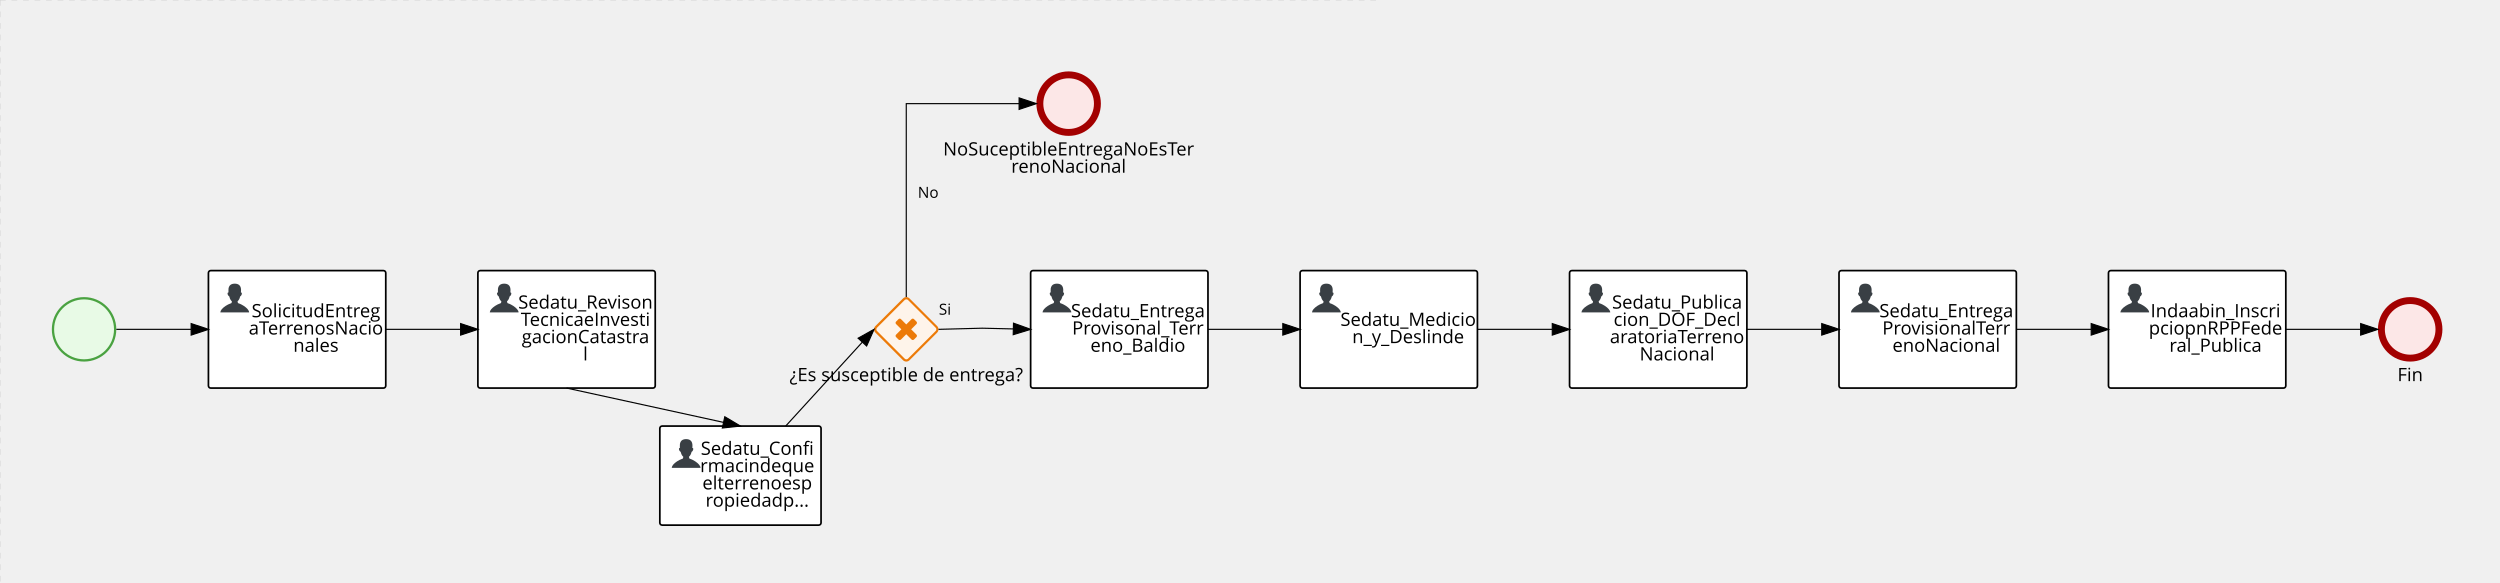
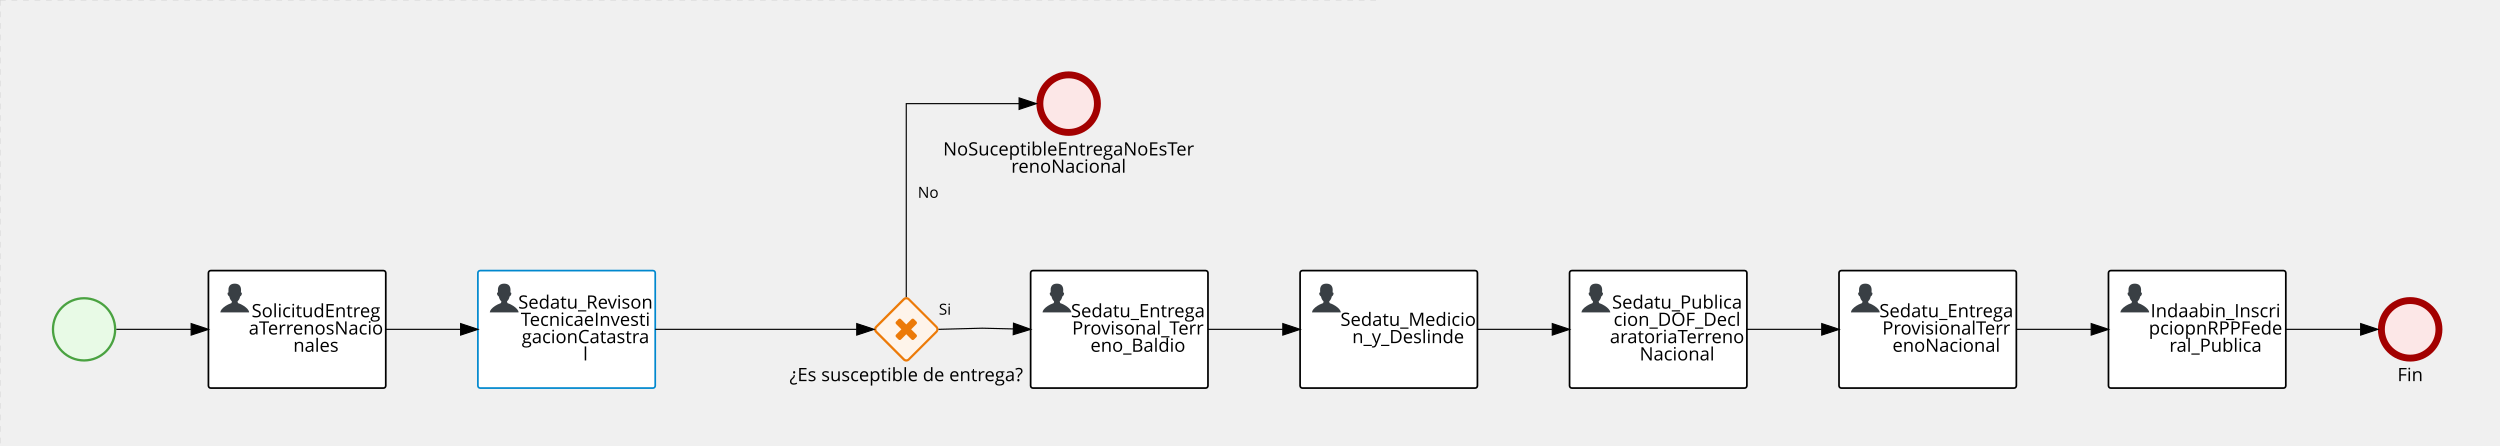
- <svg xmlns="http://www.w3.org/2000/svg" version="1.1" width="2171" height="506" viewBox="0 0 2171 506">
+ <svg xmlns="http://www.w3.org/2000/svg" version="1.1" width="2171" height="387" viewBox="0 0 2171 387">
  <defs />
  <g transform="matrix(1,0,0,1,0,0)">
    <g>
      <g>
        <g>
          <path fill="none" stroke="#d3d3d3" paint-order="fill stroke markers" d=" M 0 0 L 1200 0" stroke-miterlimit="10" stroke-opacity="0.8" stroke-dasharray="5" />
        </g>
        <g>
          <path fill="none" stroke="#d3d3d3" paint-order="fill stroke markers" d=" M 0 0 L 0 800" stroke-miterlimit="10" stroke-opacity="0.8" stroke-dasharray="5" />
        </g>
      </g>
      <g id="_8FF0A43F-6382-45C9-BA72-5A724DCAC5A2" bpmn2nodeid="_8FF0A43F-6382-45C9-BA72-5A724DCAC5A2" transform="matrix(1,0,0,1,1363,235)">
        <g>
          <path fill="none" stroke="none" />
        </g>
        <g transform="matrix(1,0,0,1,0,0)">
          <path fill="#ffffff" stroke="none" id="_8FF0A43F-6382-45C9-BA72-5A724DCAC5A2?shapeType=BACKGROUND" paint-order="stroke fill markers" d=" M 2 0 L 152 0 L 152 0 A 2 2 0 0 1 154 2 L 154 100 L 154 100 A 2 2 0 0 1 152 102 L 2 102 L 2 102 A 2 2 0 0 1 0 100 L 0 2 L 0 2 A 2 2 0 0 1 2 0 Z" />
        </g>
        <g transform="matrix(1,0,0,1,0,0)">
          <path fill="none" stroke="#000000" id="_8FF0A43F-6382-45C9-BA72-5A724DCAC5A2?shapeType=BORDER&amp;renderType=STROKE" paint-order="fill stroke markers" d=" M 2 0 L 152 0 L 152 0 A 2 2 0 0 1 154 2 L 154 100 L 154 100 A 2 2 0 0 1 152 102 L 2 102 L 2 102 A 2 2 0 0 1 0 100 L 0 2 L 0 2 A 2 2 0 0 1 2 0 Z" stroke-miterlimit="10" stroke-width="1.5" stroke-dasharray="" />
        </g>
        <g>
          <g transform="matrix(0.06,0,0,0.06,9.4,9.4)">
            <g transform="matrix(1,0,0,1,0,0)">
              <path fill="#393f44" stroke="none" id="_8FF0A43F-6382-45C9-BA72-5A724DCAC5A2_task__JrCX__gE2q" paint-order="stroke fill markers" d=" M 0 0 M 16 445.21 C 16 440.869 18.784 431.129 22.001 424.217 C 35.768 394.64 77.283 359.28 129 333.084 C 144.516 325.224 157.347 319.964 167.807 317.174 C 171.932 316.074 175.729 314.414 176.525 313.363 C 178.894 310.234 180.914 302.908 181.727 294.5 L 182.5 286.5 L 178.507 283.455 C 166.303 274.146 154.284 251.678 148.04 226.5 C 145.611 216.707 145.056 215.462 142.984 215.158 C 141.703 214.97 138.083 212.243 134.939 209.099 C 123.233 197.393 116.891 177.376 121.44 166.49 C 123.002 162.751 128.155 159.01 131.75 159.004 C 134.448 159 134.471 158.603 132.914 138.788 C 130.927 113.496 134.279 92.265 143.132 74.076 C 152.232 55.38 167.569 42.882 189.049 36.66 C 210.203 30.532 237.797 30.532 258.951 36.66 C 300.042 48.563 318.958 83.806 314.955 141 C 314.32 150.075 313.624 157.788 313.409 158.14 C 313.194 158.493 314.575 159.073 316.479 159.43 C 328.929 161.766 330.986 177.018 321.496 196.621 C 316.903 206.109 309.357 214.508 304.817 215.185 C 303.023 215.453 302.293 217.146 299.943 226.5 C 296.659 239.567 294.474 245.305 287.948 257.995 C 282.491 268.606 273.035 281.109 268.108 284.229 L 264.871 286.278 L 265.518 292.889 C 266.345 301.33 268.639 309.871 270.877 312.837 C 272.067 314.415 275.002 315.79 280.063 317.139 C 291.069 320.075 303.617 325.274 321 334.102 C 369.815 358.891 410.848 393.758 425.032 422.5 C 429.07 430.682 432 440.232 432 445.21 L 432 448 L 224 448 L 16 448 L 16 445.21 Z" />
            </g>
          </g>
        </g>
        <g transform="matrix(1,0,0,1,4.04,13.68)">
          <g transform="matrix(0.04,0,0,0.04,63.36,69.12)">
            <g transform="matrix(1,0,0,1,0,0)">
              <path fill="none" stroke="none" />
            </g>
            <g transform="matrix(1,0,0,1,0,0)">
              <path fill="none" stroke="none" />
            </g>
          </g>
        </g>
        <g transform="matrix(1,0,0,1,35,21)">
          <text fill="#000000" stroke="none" font-family="Open Sans" font-size="12pt" font-style="normal" font-weight="normal" text-decoration="normal" x="58.355" y="12" text-anchor="middle" dominant-baseline="alphabetic">Sedatu_Publica </text>
          <text fill="#000000" stroke="none" font-family="Open Sans" font-size="12pt" font-style="normal" font-weight="normal" text-decoration="normal" x="58.355" y="27" text-anchor="middle" dominant-baseline="alphabetic"> cion_DOF_Decl </text>
          <text fill="#000000" stroke="none" font-family="Open Sans" font-size="12pt" font-style="normal" font-weight="normal" text-decoration="normal" x="58.355" y="42" text-anchor="middle" dominant-baseline="alphabetic">aratoriaTerreno</text>
          <text fill="#000000" stroke="none" font-family="Open Sans" font-size="12pt" font-style="normal" font-weight="normal" text-decoration="normal" x="58.355" y="57" text-anchor="middle" dominant-baseline="alphabetic">      Nacional      </text>
        </g>
      </g>
      <g id="_F657E1F0-E25D-414C-A22B-355D2860B07C" bpmn2nodeid="_F657E1F0-E25D-414C-A22B-355D2860B07C" transform="matrix(1,0,0,1,900,62)">
        <g>
          <path fill="none" stroke="none" />
        </g>
        <g transform="matrix(0.125,0,0,0.125,0,0)">
          <g transform="matrix(1,0,0,1,0,0)">
            <path fill="#fce7e7" stroke="none" id="_F657E1F0-E25D-414C-A22B-355D2860B07C?shapeType=BACKGROUND" paint-order="stroke fill markers" d=" M 0 0 M 444 224 C 444 263.9 434.2 300.8 414.4 334.5 C 394.7 368.2 368 394.9 334.4 414.5 C 300.8 434.1 263.9 444 224 444 C 184.1 444 147.2 434.2 113.5 414.4 C 79.8 394.7 53.1 368 33.5 334.4 C 13.9 300.8 4 263.9 4 224 C 4 184.1 13.8 147.2 33.6 113.5 C 53.4 79.8 80.1 53.1 113.6 33.5 C 147.1 13.9 184.1 4 224 4 C 263.9 4 300.8 13.8 334.5 33.6 C 368.2 53.4 394.9 80.1 414.5 113.6 C 434.1 147.1 444 184.1 444 224 Z" />
          </g>
          <g>
            <g transform="matrix(1,0,0,1,0,0)">
              <g transform="matrix(1,0,0,1,0,0)">
                <path fill="#a30000" stroke="none" id="_F657E1F0-E25D-414C-A22B-355D2860B07C?shapeType=BORDER&amp;renderType=FILL" paint-order="stroke fill markers" d=" M 0 0 M 224 0 C 100.3 0 0 100.3 0 224 C 0 347.7 100.3 448 224 448 C 347.7 448 448 347.7 448 224 C 448 100.3 347.7 0 224 0 Z M 0 0 M 224 400 C 126.8 400 48 321.2 48 224 C 48 126.8 126.8 48 224 48 C 321.2 48 400 126.8 400 224 C 400 321.2 321.2 400 224 400 Z" />
              </g>
            </g>
          </g>
        </g>
        <g transform="matrix(1,0,0,1,-80.98438,61)">
          <text fill="#000000" stroke="none" font-family="Open Sans" font-size="12pt" font-style="normal" font-weight="normal" text-decoration="normal" x="108.984" y="12" text-anchor="middle" dominant-baseline="alphabetic">NoSuceptibleEntregaNoEsTer</text>
          <text fill="#000000" stroke="none" font-family="Open Sans" font-size="12pt" font-style="normal" font-weight="normal" text-decoration="normal" x="108.984" y="27" text-anchor="middle" dominant-baseline="alphabetic">              renoNacional              </text>
        </g>
      </g>
      <g id="_2652C81C-3B0A-4F57-AE74-74FB26818996" bpmn2nodeid="_2652C81C-3B0A-4F57-AE74-74FB26818996" transform="matrix(1,0,0,1,1831,235)">
        <g>
          <path fill="none" stroke="none" />
        </g>
        <g transform="matrix(1,0,0,1,0,0)">
          <path fill="#ffffff" stroke="none" id="_2652C81C-3B0A-4F57-AE74-74FB26818996?shapeType=BACKGROUND" paint-order="stroke fill markers" d=" M 2 0 L 152 0 L 152 0 A 2 2 0 0 1 154 2 L 154 100 L 154 100 A 2 2 0 0 1 152 102 L 2 102 L 2 102 A 2 2 0 0 1 0 100 L 0 2 L 0 2 A 2 2 0 0 1 2 0 Z" />
        </g>
        <g transform="matrix(1,0,0,1,0,0)">
          <path fill="none" stroke="#000000" id="_2652C81C-3B0A-4F57-AE74-74FB26818996?shapeType=BORDER&amp;renderType=STROKE" paint-order="fill stroke markers" d=" M 2 0 L 152 0 L 152 0 A 2 2 0 0 1 154 2 L 154 100 L 154 100 A 2 2 0 0 1 152 102 L 2 102 L 2 102 A 2 2 0 0 1 0 100 L 0 2 L 0 2 A 2 2 0 0 1 2 0 Z" stroke-miterlimit="10" stroke-width="1.5" stroke-dasharray="" />
        </g>
        <g>
          <g transform="matrix(0.06,0,0,0.06,9.4,9.4)">
            <g transform="matrix(1,0,0,1,0,0)">
              <path fill="#393f44" stroke="none" id="_2652C81C-3B0A-4F57-AE74-74FB26818996_task__JrCX__gE2q" paint-order="stroke fill markers" d=" M 0 0 M 16 445.21 C 16 440.869 18.784 431.129 22.001 424.217 C 35.768 394.64 77.283 359.28 129 333.084 C 144.516 325.224 157.347 319.964 167.807 317.174 C 171.932 316.074 175.729 314.414 176.525 313.363 C 178.894 310.234 180.914 302.908 181.727 294.5 L 182.5 286.5 L 178.507 283.455 C 166.303 274.146 154.284 251.678 148.04 226.5 C 145.611 216.707 145.056 215.462 142.984 215.158 C 141.703 214.97 138.083 212.243 134.939 209.099 C 123.233 197.393 116.891 177.376 121.44 166.49 C 123.002 162.751 128.155 159.01 131.75 159.004 C 134.448 159 134.471 158.603 132.914 138.788 C 130.927 113.496 134.279 92.265 143.132 74.076 C 152.232 55.38 167.569 42.882 189.049 36.66 C 210.203 30.532 237.797 30.532 258.951 36.66 C 300.042 48.563 318.958 83.806 314.955 141 C 314.32 150.075 313.624 157.788 313.409 158.14 C 313.194 158.493 314.575 159.073 316.479 159.43 C 328.929 161.766 330.986 177.018 321.496 196.621 C 316.903 206.109 309.357 214.508 304.817 215.185 C 303.023 215.453 302.293 217.146 299.943 226.5 C 296.659 239.567 294.474 245.305 287.948 257.995 C 282.491 268.606 273.035 281.109 268.108 284.229 L 264.871 286.278 L 265.518 292.889 C 266.345 301.33 268.639 309.871 270.877 312.837 C 272.067 314.415 275.002 315.79 280.063 317.139 C 291.069 320.075 303.617 325.274 321 334.102 C 369.815 358.891 410.848 393.758 425.032 422.5 C 429.07 430.682 432 440.232 432 445.21 L 432 448 L 224 448 L 16 448 L 16 445.21 Z" />
            </g>
          </g>
        </g>
        <g transform="matrix(1,0,0,1,4.04,13.68)">
          <g transform="matrix(0.04,0,0,0.04,63.36,69.12)">
            <g transform="matrix(1,0,0,1,0,0)">
              <path fill="none" stroke="none" />
            </g>
            <g transform="matrix(1,0,0,1,0,0)">
              <path fill="none" stroke="none" />
            </g>
          </g>
        </g>
        <g transform="matrix(1,0,0,1,35,28.5)">
          <text fill="#000000" stroke="none" font-family="Open Sans" font-size="12pt" font-style="normal" font-weight="normal" text-decoration="normal" x="57.965" y="12" text-anchor="middle" dominant-baseline="alphabetic">Indaabin_Inscri </text>
          <text fill="#000000" stroke="none" font-family="Open Sans" font-size="12pt" font-style="normal" font-weight="normal" text-decoration="normal" x="57.965" y="27" text-anchor="middle" dominant-baseline="alphabetic">pciopnRPPFede</text>
          <text fill="#000000" stroke="none" font-family="Open Sans" font-size="12pt" font-style="normal" font-weight="normal" text-decoration="normal" x="57.965" y="42" text-anchor="middle" dominant-baseline="alphabetic">    ral_Publica     </text>
        </g>
      </g>
      <g id="_5F080FB6-3F86-4CF3-AA23-848221DFFB02" bpmn2nodeid="_5F080FB6-3F86-4CF3-AA23-848221DFFB02" transform="matrix(1,0,0,1,2065,258)">
        <g>
          <path fill="none" stroke="none" />
        </g>
        <g transform="matrix(0.125,0,0,0.125,0,0)">
          <g transform="matrix(1,0,0,1,0,0)">
            <path fill="#fce7e7" stroke="none" id="_5F080FB6-3F86-4CF3-AA23-848221DFFB02?shapeType=BACKGROUND" paint-order="stroke fill markers" d=" M 0 0 M 444 224 C 444 263.9 434.2 300.8 414.4 334.5 C 394.7 368.2 368 394.9 334.4 414.5 C 300.8 434.1 263.9 444 224 444 C 184.1 444 147.2 434.2 113.5 414.4 C 79.8 394.7 53.1 368 33.5 334.4 C 13.9 300.8 4 263.9 4 224 C 4 184.1 13.8 147.2 33.6 113.5 C 53.4 79.8 80.1 53.1 113.6 33.5 C 147.1 13.9 184.1 4 224 4 C 263.9 4 300.8 13.8 334.5 33.6 C 368.2 53.4 394.9 80.1 414.5 113.6 C 434.1 147.1 444 184.1 444 224 Z" />
          </g>
          <g>
            <g transform="matrix(1,0,0,1,0,0)">
              <g transform="matrix(1,0,0,1,0,0)">
                <path fill="#a30000" stroke="none" id="_5F080FB6-3F86-4CF3-AA23-848221DFFB02?shapeType=BORDER&amp;renderType=FILL" paint-order="stroke fill markers" d=" M 0 0 M 224 0 C 100.3 0 0 100.3 0 224 C 0 347.7 100.3 448 224 448 C 347.7 448 448 347.7 448 224 C 448 100.3 347.7 0 224 0 Z M 0 0 M 224 400 C 126.8 400 48 321.2 48 224 C 48 126.8 126.8 48 224 48 C 321.2 48 400 126.8 400 224 C 400 321.2 321.2 400 224 400 Z" />
              </g>
            </g>
          </g>
        </g>
        <g transform="matrix(1,0,0,1,16.9375,61)">
          <text fill="#000000" stroke="none" font-family="Open Sans" font-size="12pt" font-style="normal" font-weight="normal" text-decoration="normal" x="11.062" y="12" text-anchor="middle" dominant-baseline="alphabetic">Fin</text>
        </g>
      </g>
      <g id="_A2AA6A26-D961-4B0E-9096-768F3CEE48E3" bpmn2nodeid="_A2AA6A26-D961-4B0E-9096-768F3CEE48E3" transform="matrix(1,0,0,1,415,235)">
        <g>
          <path fill="none" stroke="none" />
        </g>
        <g transform="matrix(1,0,0,1,0,0)">
          <path fill="#ffffff" stroke="none" id="_A2AA6A26-D961-4B0E-9096-768F3CEE48E3?shapeType=BACKGROUND" paint-order="stroke fill markers" d=" M 2 0 L 152 0 L 152 0 A 2 2 0 0 1 154 2 L 154 100 L 154 100 A 2 2 0 0 1 152 102 L 2 102 L 2 102 A 2 2 0 0 1 0 100 L 0 2 L 0 2 A 2 2 0 0 1 2 0 Z" />
        </g>
        <g transform="matrix(1,0,0,1,0,0)">
-           <path fill="none" stroke="#000000" id="_A2AA6A26-D961-4B0E-9096-768F3CEE48E3?shapeType=BORDER&amp;renderType=STROKE" paint-order="fill stroke markers" d=" M 2 0 L 152 0 L 152 0 A 2 2 0 0 1 154 2 L 154 100 L 154 100 A 2 2 0 0 1 152 102 L 2 102 L 2 102 A 2 2 0 0 1 0 100 L 0 2 L 0 2 A 2 2 0 0 1 2 0 Z" stroke-miterlimit="10" stroke-width="1.5" stroke-dasharray="" />
+           <path fill="none" stroke="rgb(0,136,206)" id="_A2AA6A26-D961-4B0E-9096-768F3CEE48E3?shapeType=BORDER&amp;renderType=STROKE" paint-order="fill stroke markers" d=" M 2 0 L 152 0 L 152 0 A 2 2 0 0 1 154 2 L 154 100 L 154 100 A 2 2 0 0 1 152 102 L 2 102 L 2 102 A 2 2 0 0 1 0 100 L 0 2 L 0 2 A 2 2 0 0 1 2 0 Z" stroke-miterlimit="10" stroke-width="1.5" stroke-dasharray="" />
        </g>
        <g>
          <g transform="matrix(0.06,0,0,0.06,9.4,9.4)">
            <g transform="matrix(1,0,0,1,0,0)">
              <path fill="#393f44" stroke="none" id="_A2AA6A26-D961-4B0E-9096-768F3CEE48E3_task__JrCX__gE2q" paint-order="stroke fill markers" d=" M 0 0 M 16 445.21 C 16 440.869 18.784 431.129 22.001 424.217 C 35.768 394.64 77.283 359.28 129 333.084 C 144.516 325.224 157.347 319.964 167.807 317.174 C 171.932 316.074 175.729 314.414 176.525 313.363 C 178.894 310.234 180.914 302.908 181.727 294.5 L 182.5 286.5 L 178.507 283.455 C 166.303 274.146 154.284 251.678 148.04 226.5 C 145.611 216.707 145.056 215.462 142.984 215.158 C 141.703 214.97 138.083 212.243 134.939 209.099 C 123.233 197.393 116.891 177.376 121.44 166.49 C 123.002 162.751 128.155 159.01 131.75 159.004 C 134.448 159 134.471 158.603 132.914 138.788 C 130.927 113.496 134.279 92.265 143.132 74.076 C 152.232 55.38 167.569 42.882 189.049 36.66 C 210.203 30.532 237.797 30.532 258.951 36.66 C 300.042 48.563 318.958 83.806 314.955 141 C 314.32 150.075 313.624 157.788 313.409 158.14 C 313.194 158.493 314.575 159.073 316.479 159.43 C 328.929 161.766 330.986 177.018 321.496 196.621 C 316.903 206.109 309.357 214.508 304.817 215.185 C 303.023 215.453 302.293 217.146 299.943 226.5 C 296.659 239.567 294.474 245.305 287.948 257.995 C 282.491 268.606 273.035 281.109 268.108 284.229 L 264.871 286.278 L 265.518 292.889 C 266.345 301.33 268.639 309.871 270.877 312.837 C 272.067 314.415 275.002 315.79 280.063 317.139 C 291.069 320.075 303.617 325.274 321 334.102 C 369.815 358.891 410.848 393.758 425.032 422.5 C 429.07 430.682 432 440.232 432 445.21 L 432 448 L 224 448 L 16 448 L 16 445.21 Z" />
            </g>
          </g>
        </g>
        <g transform="matrix(1,0,0,1,4.04,13.68)">
          <g transform="matrix(0.04,0,0,0.04,63.36,69.12)">
            <g transform="matrix(1,0,0,1,0,0)">
              <path fill="none" stroke="none" />
            </g>
            <g transform="matrix(1,0,0,1,0,0)">
              <path fill="none" stroke="none" />
            </g>
          </g>
        </g>
        <g transform="matrix(1,0,0,1,35,21)">
          <text fill="#000000" stroke="none" font-family="Open Sans" font-size="12pt" font-style="normal" font-weight="normal" text-decoration="normal" x="58.414" y="12" text-anchor="middle" dominant-baseline="alphabetic">Sedatu_Revison</text>
          <text fill="#000000" stroke="none" font-family="Open Sans" font-size="12pt" font-style="normal" font-weight="normal" text-decoration="normal" x="58.414" y="27" text-anchor="middle" dominant-baseline="alphabetic">TecnicaeInvesti </text>
          <text fill="#000000" stroke="none" font-family="Open Sans" font-size="12pt" font-style="normal" font-weight="normal" text-decoration="normal" x="58.414" y="42" text-anchor="middle" dominant-baseline="alphabetic">gacionCatastra </text>
          <text fill="#000000" stroke="none" font-family="Open Sans" font-size="12pt" font-style="normal" font-weight="normal" text-decoration="normal" x="58.414" y="57" text-anchor="middle" dominant-baseline="alphabetic">             l              </text>
        </g>
      </g>
      <g id="_B5F4F070-4E8F-462E-9679-84021734B52C" bpmn2nodeid="_B5F4F070-4E8F-462E-9679-84021734B52C" transform="matrix(1,0,0,1,895,235)">
        <g>
          <path fill="none" stroke="none" />
        </g>
        <g transform="matrix(1,0,0,1,0,0)">
          <path fill="#ffffff" stroke="none" id="_B5F4F070-4E8F-462E-9679-84021734B52C?shapeType=BACKGROUND" paint-order="stroke fill markers" d=" M 2 0 L 152 0 L 152 0 A 2 2 0 0 1 154 2 L 154 100 L 154 100 A 2 2 0 0 1 152 102 L 2 102 L 2 102 A 2 2 0 0 1 0 100 L 0 2 L 0 2 A 2 2 0 0 1 2 0 Z" />
        </g>
        <g transform="matrix(1,0,0,1,0,0)">
          <path fill="none" stroke="#000000" id="_B5F4F070-4E8F-462E-9679-84021734B52C?shapeType=BORDER&amp;renderType=STROKE" paint-order="fill stroke markers" d=" M 2 0 L 152 0 L 152 0 A 2 2 0 0 1 154 2 L 154 100 L 154 100 A 2 2 0 0 1 152 102 L 2 102 L 2 102 A 2 2 0 0 1 0 100 L 0 2 L 0 2 A 2 2 0 0 1 2 0 Z" stroke-miterlimit="10" stroke-width="1.5" stroke-dasharray="" />
        </g>
        <g>
          <g transform="matrix(0.06,0,0,0.06,9.4,9.4)">
            <g transform="matrix(1,0,0,1,0,0)">
              <path fill="#393f44" stroke="none" id="_B5F4F070-4E8F-462E-9679-84021734B52C_task__JrCX__gE2q" paint-order="stroke fill markers" d=" M 0 0 M 16 445.21 C 16 440.869 18.784 431.129 22.001 424.217 C 35.768 394.64 77.283 359.28 129 333.084 C 144.516 325.224 157.347 319.964 167.807 317.174 C 171.932 316.074 175.729 314.414 176.525 313.363 C 178.894 310.234 180.914 302.908 181.727 294.5 L 182.5 286.5 L 178.507 283.455 C 166.303 274.146 154.284 251.678 148.04 226.5 C 145.611 216.707 145.056 215.462 142.984 215.158 C 141.703 214.97 138.083 212.243 134.939 209.099 C 123.233 197.393 116.891 177.376 121.44 166.49 C 123.002 162.751 128.155 159.01 131.75 159.004 C 134.448 159 134.471 158.603 132.914 138.788 C 130.927 113.496 134.279 92.265 143.132 74.076 C 152.232 55.38 167.569 42.882 189.049 36.66 C 210.203 30.532 237.797 30.532 258.951 36.66 C 300.042 48.563 318.958 83.806 314.955 141 C 314.32 150.075 313.624 157.788 313.409 158.14 C 313.194 158.493 314.575 159.073 316.479 159.43 C 328.929 161.766 330.986 177.018 321.496 196.621 C 316.903 206.109 309.357 214.508 304.817 215.185 C 303.023 215.453 302.293 217.146 299.943 226.5 C 296.659 239.567 294.474 245.305 287.948 257.995 C 282.491 268.606 273.035 281.109 268.108 284.229 L 264.871 286.278 L 265.518 292.889 C 266.345 301.33 268.639 309.871 270.877 312.837 C 272.067 314.415 275.002 315.79 280.063 317.139 C 291.069 320.075 303.617 325.274 321 334.102 C 369.815 358.891 410.848 393.758 425.032 422.5 C 429.07 430.682 432 440.232 432 445.21 L 432 448 L 224 448 L 16 448 L 16 445.21 Z" />
            </g>
          </g>
        </g>
        <g transform="matrix(1,0,0,1,4.04,13.68)">
          <g transform="matrix(0.04,0,0,0.04,63.36,69.12)">
            <g transform="matrix(1,0,0,1,0,0)">
              <path fill="none" stroke="none" />
            </g>
            <g transform="matrix(1,0,0,1,0,0)">
              <path fill="none" stroke="none" />
            </g>
          </g>
        </g>
        <g transform="matrix(1,0,0,1,35,28.5)">
          <text fill="#000000" stroke="none" font-family="Open Sans" font-size="12pt" font-style="normal" font-weight="normal" text-decoration="normal" x="58.16" y="12" text-anchor="middle" dominant-baseline="alphabetic">Sedatu_Entrega</text>
          <text fill="#000000" stroke="none" font-family="Open Sans" font-size="12pt" font-style="normal" font-weight="normal" text-decoration="normal" x="58.16" y="27" text-anchor="middle" dominant-baseline="alphabetic">Provisonal_Terr</text>
          <text fill="#000000" stroke="none" font-family="Open Sans" font-size="12pt" font-style="normal" font-weight="normal" text-decoration="normal" x="58.16" y="42" text-anchor="middle" dominant-baseline="alphabetic">    eno_Baldio    </text>
        </g>
      </g>
-       <g id="_F879BAAF-BBC3-47F6-87EA-C6CF5D677C42" bpmn2nodeid="_F879BAAF-BBC3-47F6-87EA-C6CF5D677C42" transform="matrix(1,0,0,1,573,370)">
-         <g>
-           <path fill="none" stroke="none" />
-         </g>
-         <g transform="matrix(1,0,0,1,0,0)">
-           <path fill="#ffffff" stroke="none" id="_F879BAAF-BBC3-47F6-87EA-C6CF5D677C42?shapeType=BACKGROUND" paint-order="stroke fill markers" d=" M 2 0 L 138 0 L 138 0 A 2 2 0 0 1 140 2 L 140 84 L 140 84 A 2 2 0 0 1 138 86 L 2 86 L 2 86 A 2 2 0 0 1 0 84 L 0 2 L 0 2 A 2 2 0 0 1 2 0 Z" />
-         </g>
-         <g transform="matrix(1,0,0,1,0,0)">
-           <path fill="none" stroke="rgb(0,0,0)" id="_F879BAAF-BBC3-47F6-87EA-C6CF5D677C42?shapeType=BORDER&amp;renderType=STROKE" paint-order="fill stroke markers" d=" M 2 0 L 138 0 L 138 0 A 2 2 0 0 1 140 2 L 140 84 L 140 84 A 2 2 0 0 1 138 86 L 2 86 L 2 86 A 2 2 0 0 1 0 84 L 0 2 L 0 2 A 2 2 0 0 1 2 0 Z" stroke-miterlimit="10" stroke-width="1.5" stroke-dasharray="" />
-         </g>
-         <g>
-           <g transform="matrix(0.06,0,0,0.06,9.4,9.4)">
-             <g transform="matrix(1,0,0,1,0,0)">
-               <path fill="#393f44" stroke="none" id="_F879BAAF-BBC3-47F6-87EA-C6CF5D677C42_task__JrCX__gE2q" paint-order="stroke fill markers" d=" M 0 0 M 16 445.21 C 16 440.869 18.784 431.129 22.001 424.217 C 35.768 394.64 77.283 359.28 129 333.084 C 144.516 325.224 157.347 319.964 167.807 317.174 C 171.932 316.074 175.729 314.414 176.525 313.363 C 178.894 310.234 180.914 302.908 181.727 294.5 L 182.5 286.5 L 178.507 283.455 C 166.303 274.146 154.284 251.678 148.04 226.5 C 145.611 216.707 145.056 215.462 142.984 215.158 C 141.703 214.97 138.083 212.243 134.939 209.099 C 123.233 197.393 116.891 177.376 121.44 166.49 C 123.002 162.751 128.155 159.01 131.75 159.004 C 134.448 159 134.471 158.603 132.914 138.788 C 130.927 113.496 134.279 92.265 143.132 74.076 C 152.232 55.38 167.569 42.882 189.049 36.66 C 210.203 30.532 237.797 30.532 258.951 36.66 C 300.042 48.563 318.958 83.806 314.955 141 C 314.32 150.075 313.624 157.788 313.409 158.14 C 313.194 158.493 314.575 159.073 316.479 159.43 C 328.929 161.766 330.986 177.018 321.496 196.621 C 316.903 206.109 309.357 214.508 304.817 215.185 C 303.023 215.453 302.293 217.146 299.943 226.5 C 296.659 239.567 294.474 245.305 287.948 257.995 C 282.491 268.606 273.035 281.109 268.108 284.229 L 264.871 286.278 L 265.518 292.889 C 266.345 301.33 268.639 309.871 270.877 312.837 C 272.067 314.415 275.002 315.79 280.063 317.139 C 291.069 320.075 303.617 325.274 321 334.102 C 369.815 358.891 410.848 393.758 425.032 422.5 C 429.07 430.682 432 440.232 432 445.21 L 432 448 L 224 448 L 16 448 L 16 445.21 Z" />
-             </g>
-           </g>
-         </g>
-         <g transform="matrix(1,0,0,1,-2.96,-2.32)">
-           <g transform="matrix(0.04,0,0,0.04,63.36,69.12)">
-             <g transform="matrix(1,0,0,1,0,0)">
-               <path fill="none" stroke="none" />
-             </g>
-             <g transform="matrix(1,0,0,1,0,0)">
-               <path fill="none" stroke="none" />
-             </g>
-           </g>
-         </g>
-         <g transform="matrix(1,0,0,1,35,13)">
-           <text fill="#000000" stroke="none" font-family="Open Sans" font-size="12pt" font-style="normal" font-weight="normal" text-decoration="normal" x="49.59" y="12" text-anchor="middle" dominant-baseline="alphabetic">Sedatu_Confi</text>
-           <text fill="#000000" stroke="none" font-family="Open Sans" font-size="12pt" font-style="normal" font-weight="normal" text-decoration="normal" x="49.59" y="27" text-anchor="middle" dominant-baseline="alphabetic">rmacindeque</text>
-           <text fill="#000000" stroke="none" font-family="Open Sans" font-size="12pt" font-style="normal" font-weight="normal" text-decoration="normal" x="49.59" y="42" text-anchor="middle" dominant-baseline="alphabetic">elterrenoesp </text>
-           <text fill="#000000" stroke="none" font-family="Open Sans" font-size="12pt" font-style="normal" font-weight="normal" text-decoration="normal" x="49.59" y="57" text-anchor="middle" dominant-baseline="alphabetic"> ropiedadp... </text>
-         </g>
-       </g>
      <g id="_BD1D2AF8-A295-4450-887F-DDDDDC207F2A" bpmn2nodeid="_BD1D2AF8-A295-4450-887F-DDDDDC207F2A" transform="matrix(1,0,0,1,45,258)">
        <g>
          <path fill="none" stroke="none" />
        </g>
        <g transform="matrix(0.125,0,0,0.125,0,0)">
          <g transform="matrix(1,0,0,1,0,0)">
            <path fill="#e8fae6" stroke="none" id="_BD1D2AF8-A295-4450-887F-DDDDDC207F2A?shapeType=BACKGROUND" paint-order="stroke fill markers" d=" M 0 0 M 444 224 C 444 263.9 434.2 300.8 414.4 334.5 C 394.7 368.2 368 394.9 334.4 414.5 C 300.8 434.1 263.9 444 224 444 C 184.1 444 147.2 434.2 113.5 414.4 C 79.8 394.7 53.1 368 33.5 334.4 C 13.9 300.8 4 263.9 4 224 C 4 184.1 13.8 147.2 33.6 113.5 C 53.4 79.8 80.1 53.1 113.6 33.5 C 147.1 13.9 184.1 4 224 4 C 263.9 4 300.8 13.8 334.5 33.6 C 368.2 53.4 394.9 80.1 414.5 113.6 C 434.1 147.1 444 184.1 444 224 Z" />
          </g>
          <g>
            <g transform="matrix(1,0,0,1,0,0)">
              <g transform="matrix(1,0,0,1,0,0)">
                <path fill="#4aa241" stroke="none" id="_BD1D2AF8-A295-4450-887F-DDDDDC207F2A?shapeType=BORDER&amp;renderType=FILL" paint-order="stroke fill markers" d=" M 0 0 M 224 0 C 100.3 0 0 100.3 0 224 C 0 347.7 100.3 448 224 448 C 347.7 448 448 347.7 448 224 C 448 100.3 347.7 0 224 0 Z M 0 0 M 224 432 C 109.1 432 16 338.9 16 224 C 16 109.1 109.1 16 224 16 C 338.9 16 432 109.1 432 224 C 432 338.9 338.9 432 224 432 Z" />
              </g>
            </g>
          </g>
        </g>
        <g transform="matrix(1,0,0,1,28,61)" />
      </g>
      <g id="_67E6EC67-04C4-44F7-8063-492E1B0615BB" bpmn2nodeid="_67E6EC67-04C4-44F7-8063-492E1B0615BB" transform="matrix(1,0,0,1,759,258)">
        <g>
          <path fill="none" stroke="none" />
        </g>
        <g transform="matrix(0.125,0,0,0.125,0,0)">
          <g transform="matrix(1,0,0,1,0,0)">
            <path fill="#fef4ea" stroke="none" id="_67E6EC67-04C4-44F7-8063-492E1B0615BB?shapeType=BACKGROUND" paint-order="stroke fill markers" d=" M 0 0 M 224.4 4.3 C 216.4 4.3 208.4 7.3 202.3 13.4 L 13.5 202.2 C 1.3 214.4 1.3 234.2 13.5 246.4 L 202.2 435.1 C 208.3 441.2 216.4 444.2 224.3 444.2 C 232.2 444.2 240.3 441.2 246.4 435.1 L 435.1 246.4 C 447.3 234.2 447.3 214.4 435.1 202.2 L 246.5 13.4 C 240.4 7.3 232.4 4.3 224.4 4.3 L 224.4 4.3 Z" />
          </g>
          <g>
            <g transform="matrix(1,0,0,1,0,0)">
              <g transform="matrix(1,0,0,1,0,0)">
                <path fill="#ec7a08" stroke="none" id="_67E6EC67-04C4-44F7-8063-492E1B0615BB?shapeType=BORDER&amp;renderType=FILL" paint-order="stroke fill markers" d=" M 0 0 M 20.8 212.7 L 213.3 20.2 C 219.6 13.9 229.7 13.9 235.9 20.2 L 428.4 212.7 C 434.7 219 434.7 229.1 428.4 235.3 L 235.9 427.8 C 229.6 434.1 219.5 434.1 213.3 427.8 L 20.8 235.3 C 14.5 229.1 14.5 218.9 20.8 212.7 L 20.8 212.7 Z M 0 0 M 0 224 C 0 232.1 3.1 240.3 9.3 246.5 L 201.5 438.7 C 213.9 451.1 234.1 451.1 246.5 438.7 L 438.7 246.5 C 444.9 240.3 448 232.1 448 224 C 448 215.9 444.9 207.7 438.7 201.5 L 246.5 9.3 C 234.1 -3.1 213.9 -3.1 201.5 9.3 L 9.3 201.5 C 3.1 207.7 0 215.9 0 224 L 0 224 Z" />
              </g>
            </g>
          </g>
          <g>
            <g transform="matrix(1,0,0,1,0,0)">
              <g transform="matrix(1,0,0,1,0,0)">
                <path fill="#ec7a08" stroke="none" id="_67E6EC67-04C4-44F7-8063-492E1B0615BB_exclusive" paint-order="stroke fill markers" d=" M 0 0 M 298.2 269.2 C 298.2 272.6 297.1 275.3 294.7 277.7 L 277.7 294.7 C 275.3 297.1 272.6 298.2 269.2 298.2 C 265.8 298.2 263.1 297.1 260.7 294.7 L 224 258 L 187.2 294.8 C 184.8 297.2 182.1 298.3 178.7 298.3 C 175.3 298.3 172.6 297.2 170.2 294.8 L 153.2 277.8 C 150.8 275.4 149.7 272.7 149.7 269.3 C 149.7 265.9 150.8 263.2 153.2 260.8 L 190 224 L 153.2 187.2 C 150.8 184.8 149.7 182 149.7 178.7 C 149.7 175.3 150.8 172.5 153.2 170.2 L 170.2 153.2 C 172.6 150.8 175.3 149.7 178.7 149.7 C 182.1 149.7 184.8 150.8 187.2 153.2 L 224 190 L 260.8 153.2 C 263.2 150.8 265.9 149.7 269.3 149.7 C 272.7 149.7 275.4 150.8 277.8 153.2 L 294.8 170.2 C 297.2 172.5 298.3 175.3 298.3 178.7 C 298.3 182 297.2 184.8 294.8 187.2 L 258 224 L 294.8 260.8 C 297.1 263.1 298.2 265.9 298.2 269.2 Z" />
              </g>
            </g>
          </g>
        </g>
        <g transform="matrix(1,0,0,1,-73.41016,61)">
          <text fill="#000000" stroke="none" font-family="Open Sans" font-size="12pt" font-style="normal" font-weight="normal" text-decoration="normal" x="101.41" y="12" text-anchor="middle" dominant-baseline="alphabetic">¿Es susceptible de entrega?</text>
        </g>
      </g>
      <g id="_E7CACB29-BD10-435C-A16A-18ADB375356E" bpmn2nodeid="_E7CACB29-BD10-435C-A16A-18ADB375356E" transform="matrix(1,0,0,1,1129,235)">
        <g>
          <path fill="none" stroke="none" />
        </g>
        <g transform="matrix(1,0,0,1,0,0)">
          <path fill="#ffffff" stroke="none" id="_E7CACB29-BD10-435C-A16A-18ADB375356E?shapeType=BACKGROUND" paint-order="stroke fill markers" d=" M 2 0 L 152 0 L 152 0 A 2 2 0 0 1 154 2 L 154 100 L 154 100 A 2 2 0 0 1 152 102 L 2 102 L 2 102 A 2 2 0 0 1 0 100 L 0 2 L 0 2 A 2 2 0 0 1 2 0 Z" />
        </g>
        <g transform="matrix(1,0,0,1,0,0)">
          <path fill="none" stroke="#000000" id="_E7CACB29-BD10-435C-A16A-18ADB375356E?shapeType=BORDER&amp;renderType=STROKE" paint-order="fill stroke markers" d=" M 2 0 L 152 0 L 152 0 A 2 2 0 0 1 154 2 L 154 100 L 154 100 A 2 2 0 0 1 152 102 L 2 102 L 2 102 A 2 2 0 0 1 0 100 L 0 2 L 0 2 A 2 2 0 0 1 2 0 Z" stroke-miterlimit="10" stroke-width="1.5" stroke-dasharray="" />
        </g>
        <g>
          <g transform="matrix(0.06,0,0,0.06,9.4,9.4)">
            <g transform="matrix(1,0,0,1,0,0)">
              <path fill="#393f44" stroke="none" id="_E7CACB29-BD10-435C-A16A-18ADB375356E_task__JrCX__gE2q" paint-order="stroke fill markers" d=" M 0 0 M 16 445.21 C 16 440.869 18.784 431.129 22.001 424.217 C 35.768 394.64 77.283 359.28 129 333.084 C 144.516 325.224 157.347 319.964 167.807 317.174 C 171.932 316.074 175.729 314.414 176.525 313.363 C 178.894 310.234 180.914 302.908 181.727 294.5 L 182.5 286.5 L 178.507 283.455 C 166.303 274.146 154.284 251.678 148.04 226.5 C 145.611 216.707 145.056 215.462 142.984 215.158 C 141.703 214.97 138.083 212.243 134.939 209.099 C 123.233 197.393 116.891 177.376 121.44 166.49 C 123.002 162.751 128.155 159.01 131.75 159.004 C 134.448 159 134.471 158.603 132.914 138.788 C 130.927 113.496 134.279 92.265 143.132 74.076 C 152.232 55.38 167.569 42.882 189.049 36.66 C 210.203 30.532 237.797 30.532 258.951 36.66 C 300.042 48.563 318.958 83.806 314.955 141 C 314.32 150.075 313.624 157.788 313.409 158.14 C 313.194 158.493 314.575 159.073 316.479 159.43 C 328.929 161.766 330.986 177.018 321.496 196.621 C 316.903 206.109 309.357 214.508 304.817 215.185 C 303.023 215.453 302.293 217.146 299.943 226.5 C 296.659 239.567 294.474 245.305 287.948 257.995 C 282.491 268.606 273.035 281.109 268.108 284.229 L 264.871 286.278 L 265.518 292.889 C 266.345 301.33 268.639 309.871 270.877 312.837 C 272.067 314.415 275.002 315.79 280.063 317.139 C 291.069 320.075 303.617 325.274 321 334.102 C 369.815 358.891 410.848 393.758 425.032 422.5 C 429.07 430.682 432 440.232 432 445.21 L 432 448 L 224 448 L 16 448 L 16 445.21 Z" />
            </g>
          </g>
        </g>
        <g transform="matrix(1,0,0,1,4.04,13.68)">
          <g transform="matrix(0.04,0,0,0.04,63.36,69.12)">
            <g transform="matrix(1,0,0,1,0,0)">
              <path fill="none" stroke="none" />
            </g>
            <g transform="matrix(1,0,0,1,0,0)">
              <path fill="none" stroke="none" />
            </g>
          </g>
        </g>
        <g transform="matrix(1,0,0,1,35,36)">
          <text fill="#000000" stroke="none" font-family="Open Sans" font-size="12pt" font-style="normal" font-weight="normal" text-decoration="normal" x="58.852" y="12" text-anchor="middle" dominant-baseline="alphabetic">Sedatu_Medicio</text>
          <text fill="#000000" stroke="none" font-family="Open Sans" font-size="12pt" font-style="normal" font-weight="normal" text-decoration="normal" x="58.852" y="27" text-anchor="middle" dominant-baseline="alphabetic">  n_y_Deslinde   </text>
        </g>
      </g>
      <g id="_46555990-BA23-4DF4-93FD-519519213578" bpmn2nodeid="_46555990-BA23-4DF4-93FD-519519213578" transform="matrix(1,0,0,1,1597,235)">
        <g>
          <path fill="none" stroke="none" />
        </g>
        <g transform="matrix(1,0,0,1,0,0)">
          <path fill="#ffffff" stroke="none" id="_46555990-BA23-4DF4-93FD-519519213578?shapeType=BACKGROUND" paint-order="stroke fill markers" d=" M 2 0 L 152 0 L 152 0 A 2 2 0 0 1 154 2 L 154 100 L 154 100 A 2 2 0 0 1 152 102 L 2 102 L 2 102 A 2 2 0 0 1 0 100 L 0 2 L 0 2 A 2 2 0 0 1 2 0 Z" />
        </g>
        <g transform="matrix(1,0,0,1,0,0)">
          <path fill="none" stroke="#000000" id="_46555990-BA23-4DF4-93FD-519519213578?shapeType=BORDER&amp;renderType=STROKE" paint-order="fill stroke markers" d=" M 2 0 L 152 0 L 152 0 A 2 2 0 0 1 154 2 L 154 100 L 154 100 A 2 2 0 0 1 152 102 L 2 102 L 2 102 A 2 2 0 0 1 0 100 L 0 2 L 0 2 A 2 2 0 0 1 2 0 Z" stroke-miterlimit="10" stroke-width="1.5" stroke-dasharray="" />
        </g>
        <g>
          <g transform="matrix(0.06,0,0,0.06,9.4,9.4)">
            <g transform="matrix(1,0,0,1,0,0)">
              <path fill="#393f44" stroke="none" id="_46555990-BA23-4DF4-93FD-519519213578_task__JrCX__gE2q" paint-order="stroke fill markers" d=" M 0 0 M 16 445.21 C 16 440.869 18.784 431.129 22.001 424.217 C 35.768 394.64 77.283 359.28 129 333.084 C 144.516 325.224 157.347 319.964 167.807 317.174 C 171.932 316.074 175.729 314.414 176.525 313.363 C 178.894 310.234 180.914 302.908 181.727 294.5 L 182.5 286.5 L 178.507 283.455 C 166.303 274.146 154.284 251.678 148.04 226.5 C 145.611 216.707 145.056 215.462 142.984 215.158 C 141.703 214.97 138.083 212.243 134.939 209.099 C 123.233 197.393 116.891 177.376 121.44 166.49 C 123.002 162.751 128.155 159.01 131.75 159.004 C 134.448 159 134.471 158.603 132.914 138.788 C 130.927 113.496 134.279 92.265 143.132 74.076 C 152.232 55.38 167.569 42.882 189.049 36.66 C 210.203 30.532 237.797 30.532 258.951 36.66 C 300.042 48.563 318.958 83.806 314.955 141 C 314.32 150.075 313.624 157.788 313.409 158.14 C 313.194 158.493 314.575 159.073 316.479 159.43 C 328.929 161.766 330.986 177.018 321.496 196.621 C 316.903 206.109 309.357 214.508 304.817 215.185 C 303.023 215.453 302.293 217.146 299.943 226.5 C 296.659 239.567 294.474 245.305 287.948 257.995 C 282.491 268.606 273.035 281.109 268.108 284.229 L 264.871 286.278 L 265.518 292.889 C 266.345 301.33 268.639 309.871 270.877 312.837 C 272.067 314.415 275.002 315.79 280.063 317.139 C 291.069 320.075 303.617 325.274 321 334.102 C 369.815 358.891 410.848 393.758 425.032 422.5 C 429.07 430.682 432 440.232 432 445.21 L 432 448 L 224 448 L 16 448 L 16 445.21 Z" />
            </g>
          </g>
        </g>
        <g transform="matrix(1,0,0,1,4.04,13.68)">
          <g transform="matrix(0.04,0,0,0.04,63.36,69.12)">
            <g transform="matrix(1,0,0,1,0,0)">
              <path fill="none" stroke="none" />
            </g>
            <g transform="matrix(1,0,0,1,0,0)">
              <path fill="none" stroke="none" />
            </g>
          </g>
        </g>
        <g transform="matrix(1,0,0,1,35,28.5)">
          <text fill="#000000" stroke="none" font-family="Open Sans" font-size="12pt" font-style="normal" font-weight="normal" text-decoration="normal" x="58.16" y="12" text-anchor="middle" dominant-baseline="alphabetic">Sedatu_Entrega</text>
          <text fill="#000000" stroke="none" font-family="Open Sans" font-size="12pt" font-style="normal" font-weight="normal" text-decoration="normal" x="58.16" y="27" text-anchor="middle" dominant-baseline="alphabetic">ProvisionalTerr </text>
          <text fill="#000000" stroke="none" font-family="Open Sans" font-size="12pt" font-style="normal" font-weight="normal" text-decoration="normal" x="58.16" y="42" text-anchor="middle" dominant-baseline="alphabetic">  enoNacional   </text>
        </g>
      </g>
      <g id="_C1A7E222-AB9D-4696-9E21-A1FD12459640" bpmn2nodeid="_C1A7E222-AB9D-4696-9E21-A1FD12459640" transform="matrix(1,0,0,1,181,235)">
        <g>
          <path fill="none" stroke="none" />
        </g>
        <g transform="matrix(1,0,0,1,0,0)">
          <path fill="#ffffff" stroke="none" id="_C1A7E222-AB9D-4696-9E21-A1FD12459640?shapeType=BACKGROUND" paint-order="stroke fill markers" d=" M 2 0 L 152 0 L 152 0 A 2 2 0 0 1 154 2 L 154 100 L 154 100 A 2 2 0 0 1 152 102 L 2 102 L 2 102 A 2 2 0 0 1 0 100 L 0 2 L 0 2 A 2 2 0 0 1 2 0 Z" />
        </g>
        <g transform="matrix(1,0,0,1,0,0)">
          <path fill="none" stroke="#000000" id="_C1A7E222-AB9D-4696-9E21-A1FD12459640?shapeType=BORDER&amp;renderType=STROKE" paint-order="fill stroke markers" d=" M 2 0 L 152 0 L 152 0 A 2 2 0 0 1 154 2 L 154 100 L 154 100 A 2 2 0 0 1 152 102 L 2 102 L 2 102 A 2 2 0 0 1 0 100 L 0 2 L 0 2 A 2 2 0 0 1 2 0 Z" stroke-miterlimit="10" stroke-width="1.5" stroke-dasharray="" />
        </g>
        <g>
          <g transform="matrix(0.06,0,0,0.06,9.4,9.4)">
            <g transform="matrix(1,0,0,1,0,0)">
              <path fill="#393f44" stroke="none" id="_C1A7E222-AB9D-4696-9E21-A1FD12459640_task__JrCX__gE2q" paint-order="stroke fill markers" d=" M 0 0 M 16 445.21 C 16 440.869 18.784 431.129 22.001 424.217 C 35.768 394.64 77.283 359.28 129 333.084 C 144.516 325.224 157.347 319.964 167.807 317.174 C 171.932 316.074 175.729 314.414 176.525 313.363 C 178.894 310.234 180.914 302.908 181.727 294.5 L 182.5 286.5 L 178.507 283.455 C 166.303 274.146 154.284 251.678 148.04 226.5 C 145.611 216.707 145.056 215.462 142.984 215.158 C 141.703 214.97 138.083 212.243 134.939 209.099 C 123.233 197.393 116.891 177.376 121.44 166.49 C 123.002 162.751 128.155 159.01 131.75 159.004 C 134.448 159 134.471 158.603 132.914 138.788 C 130.927 113.496 134.279 92.265 143.132 74.076 C 152.232 55.38 167.569 42.882 189.049 36.66 C 210.203 30.532 237.797 30.532 258.951 36.66 C 300.042 48.563 318.958 83.806 314.955 141 C 314.32 150.075 313.624 157.788 313.409 158.14 C 313.194 158.493 314.575 159.073 316.479 159.43 C 328.929 161.766 330.986 177.018 321.496 196.621 C 316.903 206.109 309.357 214.508 304.817 215.185 C 303.023 215.453 302.293 217.146 299.943 226.5 C 296.659 239.567 294.474 245.305 287.948 257.995 C 282.491 268.606 273.035 281.109 268.108 284.229 L 264.871 286.278 L 265.518 292.889 C 266.345 301.33 268.639 309.871 270.877 312.837 C 272.067 314.415 275.002 315.79 280.063 317.139 C 291.069 320.075 303.617 325.274 321 334.102 C 369.815 358.891 410.848 393.758 425.032 422.5 C 429.07 430.682 432 440.232 432 445.21 L 432 448 L 224 448 L 16 448 L 16 445.21 Z" />
            </g>
          </g>
        </g>
        <g transform="matrix(1,0,0,1,4.04,13.68)">
          <g transform="matrix(0.04,0,0,0.04,63.36,69.12)">
            <g transform="matrix(1,0,0,1,0,0)">
              <path fill="none" stroke="none" />
            </g>
            <g transform="matrix(1,0,0,1,0,0)">
              <path fill="none" stroke="none" />
            </g>
          </g>
        </g>
        <g transform="matrix(1,0,0,1,35,28.5)">
          <text fill="#000000" stroke="none" font-family="Open Sans" font-size="12pt" font-style="normal" font-weight="normal" text-decoration="normal" x="58.367" y="12" text-anchor="middle" dominant-baseline="alphabetic">SolicitudEntreg </text>
          <text fill="#000000" stroke="none" font-family="Open Sans" font-size="12pt" font-style="normal" font-weight="normal" text-decoration="normal" x="58.367" y="27" text-anchor="middle" dominant-baseline="alphabetic">aTerrenosNacio</text>
          <text fill="#000000" stroke="none" font-family="Open Sans" font-size="12pt" font-style="normal" font-weight="normal" text-decoration="normal" x="58.367" y="42" text-anchor="middle" dominant-baseline="alphabetic">         nales          </text>
        </g>
      </g>
      <g id="_4F758E74-10E8-4F3E-A1BE-51618BF79261" bpmn2nodeid="_4F758E74-10E8-4F3E-A1BE-51618BF79261">
        <g>
          <path fill="none" stroke="#000000" paint-order="fill stroke markers" d=" M 101 286 L 166 286" stroke-miterlimit="10" stroke-dasharray="" />
        </g>
        <g transform="matrix(1,0,0,1,101,286)" />
        <g transform="matrix(6.123233995736766e-17,1,-1,6.123233995736766e-17,181,281)">
          <path fill="#000000" stroke="#000000" paint-order="fill stroke markers" d=" M 10 15 L 0 15 L 5 0 Z" stroke-miterlimit="10" stroke-dasharray="" />
        </g>
        <g transform="matrix(1,0,0,1,101,276)" />
      </g>
      <g id="_257670AB-9712-44E4-BC0F-1A981BE80758" bpmn2nodeid="_257670AB-9712-44E4-BC0F-1A981BE80758">
        <g>
          <path fill="none" stroke="#000000" paint-order="fill stroke markers" d=" M 335 286 L 400 286" stroke-miterlimit="10" stroke-dasharray="" />
        </g>
        <g transform="matrix(1,0,0,1,335,286)" />
        <g transform="matrix(6.123233995736766e-17,1,-1,6.123233995736766e-17,415,281)">
          <path fill="#000000" stroke="#000000" paint-order="fill stroke markers" d=" M 10 15 L 0 15 L 5 0 Z" stroke-miterlimit="10" stroke-dasharray="" />
        </g>
        <g transform="matrix(1,0,0,1,335,276)" />
      </g>
      <g id="_B2809B2E-1E5C-4438-99C1-0E22B6A67C89" bpmn2nodeid="_B2809B2E-1E5C-4438-99C1-0E22B6A67C89">
        <g>
-           <path fill="none" stroke="#000000" paint-order="fill stroke markers" d=" M 492 337 L 628.346 366.797" stroke-miterlimit="10" stroke-dasharray="" />
-         </g>
-         <g transform="matrix(1,0,0,1,492,337)" />
-         <g transform="matrix(-0.2135039,0.9769422,-0.9769422,-0.2135039,644.0675,365.1153)">
-           <path fill="#000000" stroke="#000000" paint-order="fill stroke markers" d=" M 10 15 L 0 15 L 5 0 Z" stroke-miterlimit="10" stroke-dasharray="" />
-         </g>
-         <g transform="matrix(1,0,0,1,494.135,343.7306)" />
-       </g>
-       <g id="_D05732C7-DE20-43AD-80BA-2C6E700A33D2" bpmn2nodeid="_D05732C7-DE20-43AD-80BA-2C6E700A33D2">
-         <g>
-           <path fill="none" stroke="#000000" paint-order="fill stroke markers" d=" M 682.276 370 L 748.884 297.075" stroke-miterlimit="10" stroke-dasharray="" />
-         </g>
-         <g transform="matrix(1,0,0,1,682.2756,370)" />
-         <g transform="matrix(0.7383596,0.6744072,-0.6744072,0.7383596,755.3082,282.628)">
-           <path fill="#000000" stroke="#000000" paint-order="fill stroke markers" d=" M 10 15 L 0 15 L 5 0 Z" stroke-miterlimit="10" stroke-dasharray="" />
-         </g>
-         <g transform="matrix(1,0,0,1,689.6592,321.2559)" />
+           <path fill="none" stroke="#000000" paint-order="fill stroke markers" d=" M 569 286 L 744 286" stroke-miterlimit="10" stroke-dasharray="" />
+         </g>
+         <g transform="matrix(1,0,0,1,569,286)" />
+         <g transform="matrix(6.123233995736766e-17,1,-1,6.123233995736766e-17,759,281)">
+           <path fill="#000000" stroke="#000000" paint-order="fill stroke markers" d=" M 10 15 L 0 15 L 5 0 Z" stroke-miterlimit="10" stroke-dasharray="" />
+         </g>
+         <g transform="matrix(1,0,0,1,569,276)" />
+       </g>
+       <g id="_EBDE0DC5-5622-4D78-8DD5-76DB6A95652A" bpmn2nodeid="_EBDE0DC5-5622-4D78-8DD5-76DB6A95652A">
+         <g>
+           <path fill="none" stroke="#000000" paint-order="fill stroke markers" d=" M 815 286 L 853 285 L 880.004 285.643" stroke-miterlimit="10" stroke-dasharray="" />
+         </g>
+         <g transform="matrix(1,0,0,1,815,286)" />
+         <g transform="matrix(-0.02380278,0.9997167,-0.9997167,-0.02380278,895.119,281.0014)">
+           <path fill="#000000" stroke="#000000" paint-order="fill stroke markers" d=" M 10 15 L 0 15 L 5 0 Z" stroke-miterlimit="10" stroke-dasharray="" />
+         </g>
+         <g transform="matrix(1,0,0,1,815.2631,264.5035)">
+           <text fill="#000000" stroke="none" font-family="Open Sans" font-size="10pt" font-style="normal" font-weight="normal" text-decoration="normal" x="0" y="8.8" text-anchor="start" dominant-baseline="alphabetic">Si        </text>
+         </g>
+       </g>
+       <g id="_AE5C3344-8FDD-4492-AB14-617A3BBB9AD2" bpmn2nodeid="_AE5C3344-8FDD-4492-AB14-617A3BBB9AD2">
+         <g>
+           <path fill="none" stroke="#000000" paint-order="fill stroke markers" d=" M 1049 286 L 1114 286" stroke-miterlimit="10" stroke-dasharray="" />
+         </g>
+         <g transform="matrix(1,0,0,1,1049,286)" />
+         <g transform="matrix(6.123233995736766e-17,1,-1,6.123233995736766e-17,1129,281)">
+           <path fill="#000000" stroke="#000000" paint-order="fill stroke markers" d=" M 10 15 L 0 15 L 5 0 Z" stroke-miterlimit="10" stroke-dasharray="" />
+         </g>
+         <g transform="matrix(1,0,0,1,1049,276)" />
+       </g>
+       <g id="_56CBB2CD-26D1-4CE8-B54A-29FD3BC16176" bpmn2nodeid="_56CBB2CD-26D1-4CE8-B54A-29FD3BC16176">
+         <g>
+           <path fill="none" stroke="#000000" paint-order="fill stroke markers" d=" M 1283 286 L 1348 286" stroke-miterlimit="10" stroke-dasharray="" />
+         </g>
+         <g transform="matrix(1,0,0,1,1283,286)" />
+         <g transform="matrix(6.123233995736766e-17,1,-1,6.123233995736766e-17,1363,281)">
+           <path fill="#000000" stroke="#000000" paint-order="fill stroke markers" d=" M 10 15 L 0 15 L 5 0 Z" stroke-miterlimit="10" stroke-dasharray="" />
+         </g>
+         <g transform="matrix(1,0,0,1,1283,276)" />
+       </g>
+       <g id="_9954FA6A-EFA4-4B48-A5A9-50F8D56FA501" bpmn2nodeid="_9954FA6A-EFA4-4B48-A5A9-50F8D56FA501">
+         <g>
+           <path fill="none" stroke="#000000" paint-order="fill stroke markers" d=" M 1517 286 L 1582 286" stroke-miterlimit="10" stroke-dasharray="" />
+         </g>
+         <g transform="matrix(1,0,0,1,1517,286)" />
+         <g transform="matrix(6.123233995736766e-17,1,-1,6.123233995736766e-17,1597,281)">
+           <path fill="#000000" stroke="#000000" paint-order="fill stroke markers" d=" M 10 15 L 0 15 L 5 0 Z" stroke-miterlimit="10" stroke-dasharray="" />
+         </g>
+         <g transform="matrix(1,0,0,1,1517,276)" />
+       </g>
+       <g id="_0AA0940E-70AF-49F8-8820-7DB1D77F245C" bpmn2nodeid="_0AA0940E-70AF-49F8-8820-7DB1D77F245C">
+         <g>
+           <path fill="none" stroke="#000000" paint-order="fill stroke markers" d=" M 1751 286 L 1816 286" stroke-miterlimit="10" stroke-dasharray="" />
+         </g>
+         <g transform="matrix(1,0,0,1,1751,286)" />
+         <g transform="matrix(6.123233995736766e-17,1,-1,6.123233995736766e-17,1831,281)">
+           <path fill="#000000" stroke="#000000" paint-order="fill stroke markers" d=" M 10 15 L 0 15 L 5 0 Z" stroke-miterlimit="10" stroke-dasharray="" />
+         </g>
+         <g transform="matrix(1,0,0,1,1751,276)" />
+       </g>
+       <g id="_A533F5F7-9F61-4E61-B9F8-3EC7A131E10C" bpmn2nodeid="_A533F5F7-9F61-4E61-B9F8-3EC7A131E10C">
+         <g>
+           <path fill="none" stroke="#000000" paint-order="fill stroke markers" d=" M 1985 286 L 2050 286" stroke-miterlimit="10" stroke-dasharray="" />
+         </g>
+         <g transform="matrix(1,0,0,1,1985,286)" />
+         <g transform="matrix(6.123233995736766e-17,1,-1,6.123233995736766e-17,2065,281)">
+           <path fill="#000000" stroke="#000000" paint-order="fill stroke markers" d=" M 10 15 L 0 15 L 5 0 Z" stroke-miterlimit="10" stroke-dasharray="" />
+         </g>
+         <g transform="matrix(1,0,0,1,1985,276)" />
      </g>
      <g id="_130EA982-4060-4CBB-BDD0-5EA55039CDBF" bpmn2nodeid="_130EA982-4060-4CBB-BDD0-5EA55039CDBF">
        <g>
          <path fill="none" stroke="#000000" paint-order="fill stroke markers" d=" M 787 258 L 787 90 L 885 90" stroke-miterlimit="10" stroke-dasharray="" />
        </g>
        <g transform="matrix(1,0,0,1,787,258)" />
        <g transform="matrix(6.123233995736766e-17,1,-1,6.123233995736766e-17,900,85)">
          <path fill="#000000" stroke="#000000" paint-order="fill stroke markers" d=" M 10 15 L 0 15 L 5 0 Z" stroke-miterlimit="10" stroke-dasharray="" />
        </g>
        <g transform="matrix(1,0,0,1,797,163)">
          <text fill="#000000" stroke="none" font-family="Open Sans" font-size="10pt" font-style="normal" font-weight="normal" text-decoration="normal" x="0" y="8.8" text-anchor="start" dominant-baseline="alphabetic">No                                           </text>
        </g>
-       </g>
-       <g id="_EBDE0DC5-5622-4D78-8DD5-76DB6A95652A" bpmn2nodeid="_EBDE0DC5-5622-4D78-8DD5-76DB6A95652A">
-         <g>
-           <path fill="none" stroke="#000000" paint-order="fill stroke markers" d=" M 815 286 L 853 285 L 880.004 285.643" stroke-miterlimit="10" stroke-dasharray="" />
-         </g>
-         <g transform="matrix(1,0,0,1,815,286)" />
-         <g transform="matrix(-0.02380278,0.9997167,-0.9997167,-0.02380278,895.119,281.0014)">
-           <path fill="#000000" stroke="#000000" paint-order="fill stroke markers" d=" M 10 15 L 0 15 L 5 0 Z" stroke-miterlimit="10" stroke-dasharray="" />
-         </g>
-         <g transform="matrix(1,0,0,1,815.2631,264.5035)">
-           <text fill="#000000" stroke="none" font-family="Open Sans" font-size="10pt" font-style="normal" font-weight="normal" text-decoration="normal" x="0" y="8.8" text-anchor="start" dominant-baseline="alphabetic">Si        </text>
-         </g>
-       </g>
-       <g id="_AE5C3344-8FDD-4492-AB14-617A3BBB9AD2" bpmn2nodeid="_AE5C3344-8FDD-4492-AB14-617A3BBB9AD2">
-         <g>
-           <path fill="none" stroke="#000000" paint-order="fill stroke markers" d=" M 1049 286 L 1114 286" stroke-miterlimit="10" stroke-dasharray="" />
-         </g>
-         <g transform="matrix(1,0,0,1,1049,286)" />
-         <g transform="matrix(6.123233995736766e-17,1,-1,6.123233995736766e-17,1129,281)">
-           <path fill="#000000" stroke="#000000" paint-order="fill stroke markers" d=" M 10 15 L 0 15 L 5 0 Z" stroke-miterlimit="10" stroke-dasharray="" />
-         </g>
-         <g transform="matrix(1,0,0,1,1049,276)" />
-       </g>
-       <g id="_56CBB2CD-26D1-4CE8-B54A-29FD3BC16176" bpmn2nodeid="_56CBB2CD-26D1-4CE8-B54A-29FD3BC16176">
-         <g>
-           <path fill="none" stroke="#000000" paint-order="fill stroke markers" d=" M 1283 286 L 1348 286" stroke-miterlimit="10" stroke-dasharray="" />
-         </g>
-         <g transform="matrix(1,0,0,1,1283,286)" />
-         <g transform="matrix(6.123233995736766e-17,1,-1,6.123233995736766e-17,1363,281)">
-           <path fill="#000000" stroke="#000000" paint-order="fill stroke markers" d=" M 10 15 L 0 15 L 5 0 Z" stroke-miterlimit="10" stroke-dasharray="" />
-         </g>
-         <g transform="matrix(1,0,0,1,1283,276)" />
-       </g>
-       <g id="_9954FA6A-EFA4-4B48-A5A9-50F8D56FA501" bpmn2nodeid="_9954FA6A-EFA4-4B48-A5A9-50F8D56FA501">
-         <g>
-           <path fill="none" stroke="#000000" paint-order="fill stroke markers" d=" M 1517 286 L 1582 286" stroke-miterlimit="10" stroke-dasharray="" />
-         </g>
-         <g transform="matrix(1,0,0,1,1517,286)" />
-         <g transform="matrix(6.123233995736766e-17,1,-1,6.123233995736766e-17,1597,281)">
-           <path fill="#000000" stroke="#000000" paint-order="fill stroke markers" d=" M 10 15 L 0 15 L 5 0 Z" stroke-miterlimit="10" stroke-dasharray="" />
-         </g>
-         <g transform="matrix(1,0,0,1,1517,276)" />
-       </g>
-       <g id="_0AA0940E-70AF-49F8-8820-7DB1D77F245C" bpmn2nodeid="_0AA0940E-70AF-49F8-8820-7DB1D77F245C">
-         <g>
-           <path fill="none" stroke="#000000" paint-order="fill stroke markers" d=" M 1751 286 L 1816 286" stroke-miterlimit="10" stroke-dasharray="" />
-         </g>
-         <g transform="matrix(1,0,0,1,1751,286)" />
-         <g transform="matrix(6.123233995736766e-17,1,-1,6.123233995736766e-17,1831,281)">
-           <path fill="#000000" stroke="#000000" paint-order="fill stroke markers" d=" M 10 15 L 0 15 L 5 0 Z" stroke-miterlimit="10" stroke-dasharray="" />
-         </g>
-         <g transform="matrix(1,0,0,1,1751,276)" />
-       </g>
-       <g id="_A533F5F7-9F61-4E61-B9F8-3EC7A131E10C" bpmn2nodeid="_A533F5F7-9F61-4E61-B9F8-3EC7A131E10C">
-         <g>
-           <path fill="none" stroke="#000000" paint-order="fill stroke markers" d=" M 1985 286 L 2050 286" stroke-miterlimit="10" stroke-dasharray="" />
-         </g>
-         <g transform="matrix(1,0,0,1,1985,286)" />
-         <g transform="matrix(6.123233995736766e-17,1,-1,6.123233995736766e-17,2065,281)">
-           <path fill="#000000" stroke="#000000" paint-order="fill stroke markers" d=" M 10 15 L 0 15 L 5 0 Z" stroke-miterlimit="10" stroke-dasharray="" />
-         </g>
-         <g transform="matrix(1,0,0,1,1985,276)" />
      </g>
      <g transform="matrix(1,0,0,1,1363,235)" />
      <g transform="matrix(1,0,0,1,900,62)" />
      <g transform="matrix(1,0,0,1,1831,235)" />
      <g transform="matrix(1,0,0,1,2065,258)" />
      <g transform="matrix(1,0,0,1,415,235)" />
      <g transform="matrix(1,0,0,1,895,235)" />
      <g transform="matrix(1,0,0,1,45,258)" />
      <g transform="matrix(1,0,0,1,759,258)" />
      <g transform="matrix(1,0,0,1,1129,235)" />
      <g transform="matrix(1,0,0,1,1597,235)" />
      <g transform="matrix(1,0,0,1,181,235)" />
-       <g transform="matrix(1,0,0,1,573,370)" />
    </g>
  </g>
</svg>
